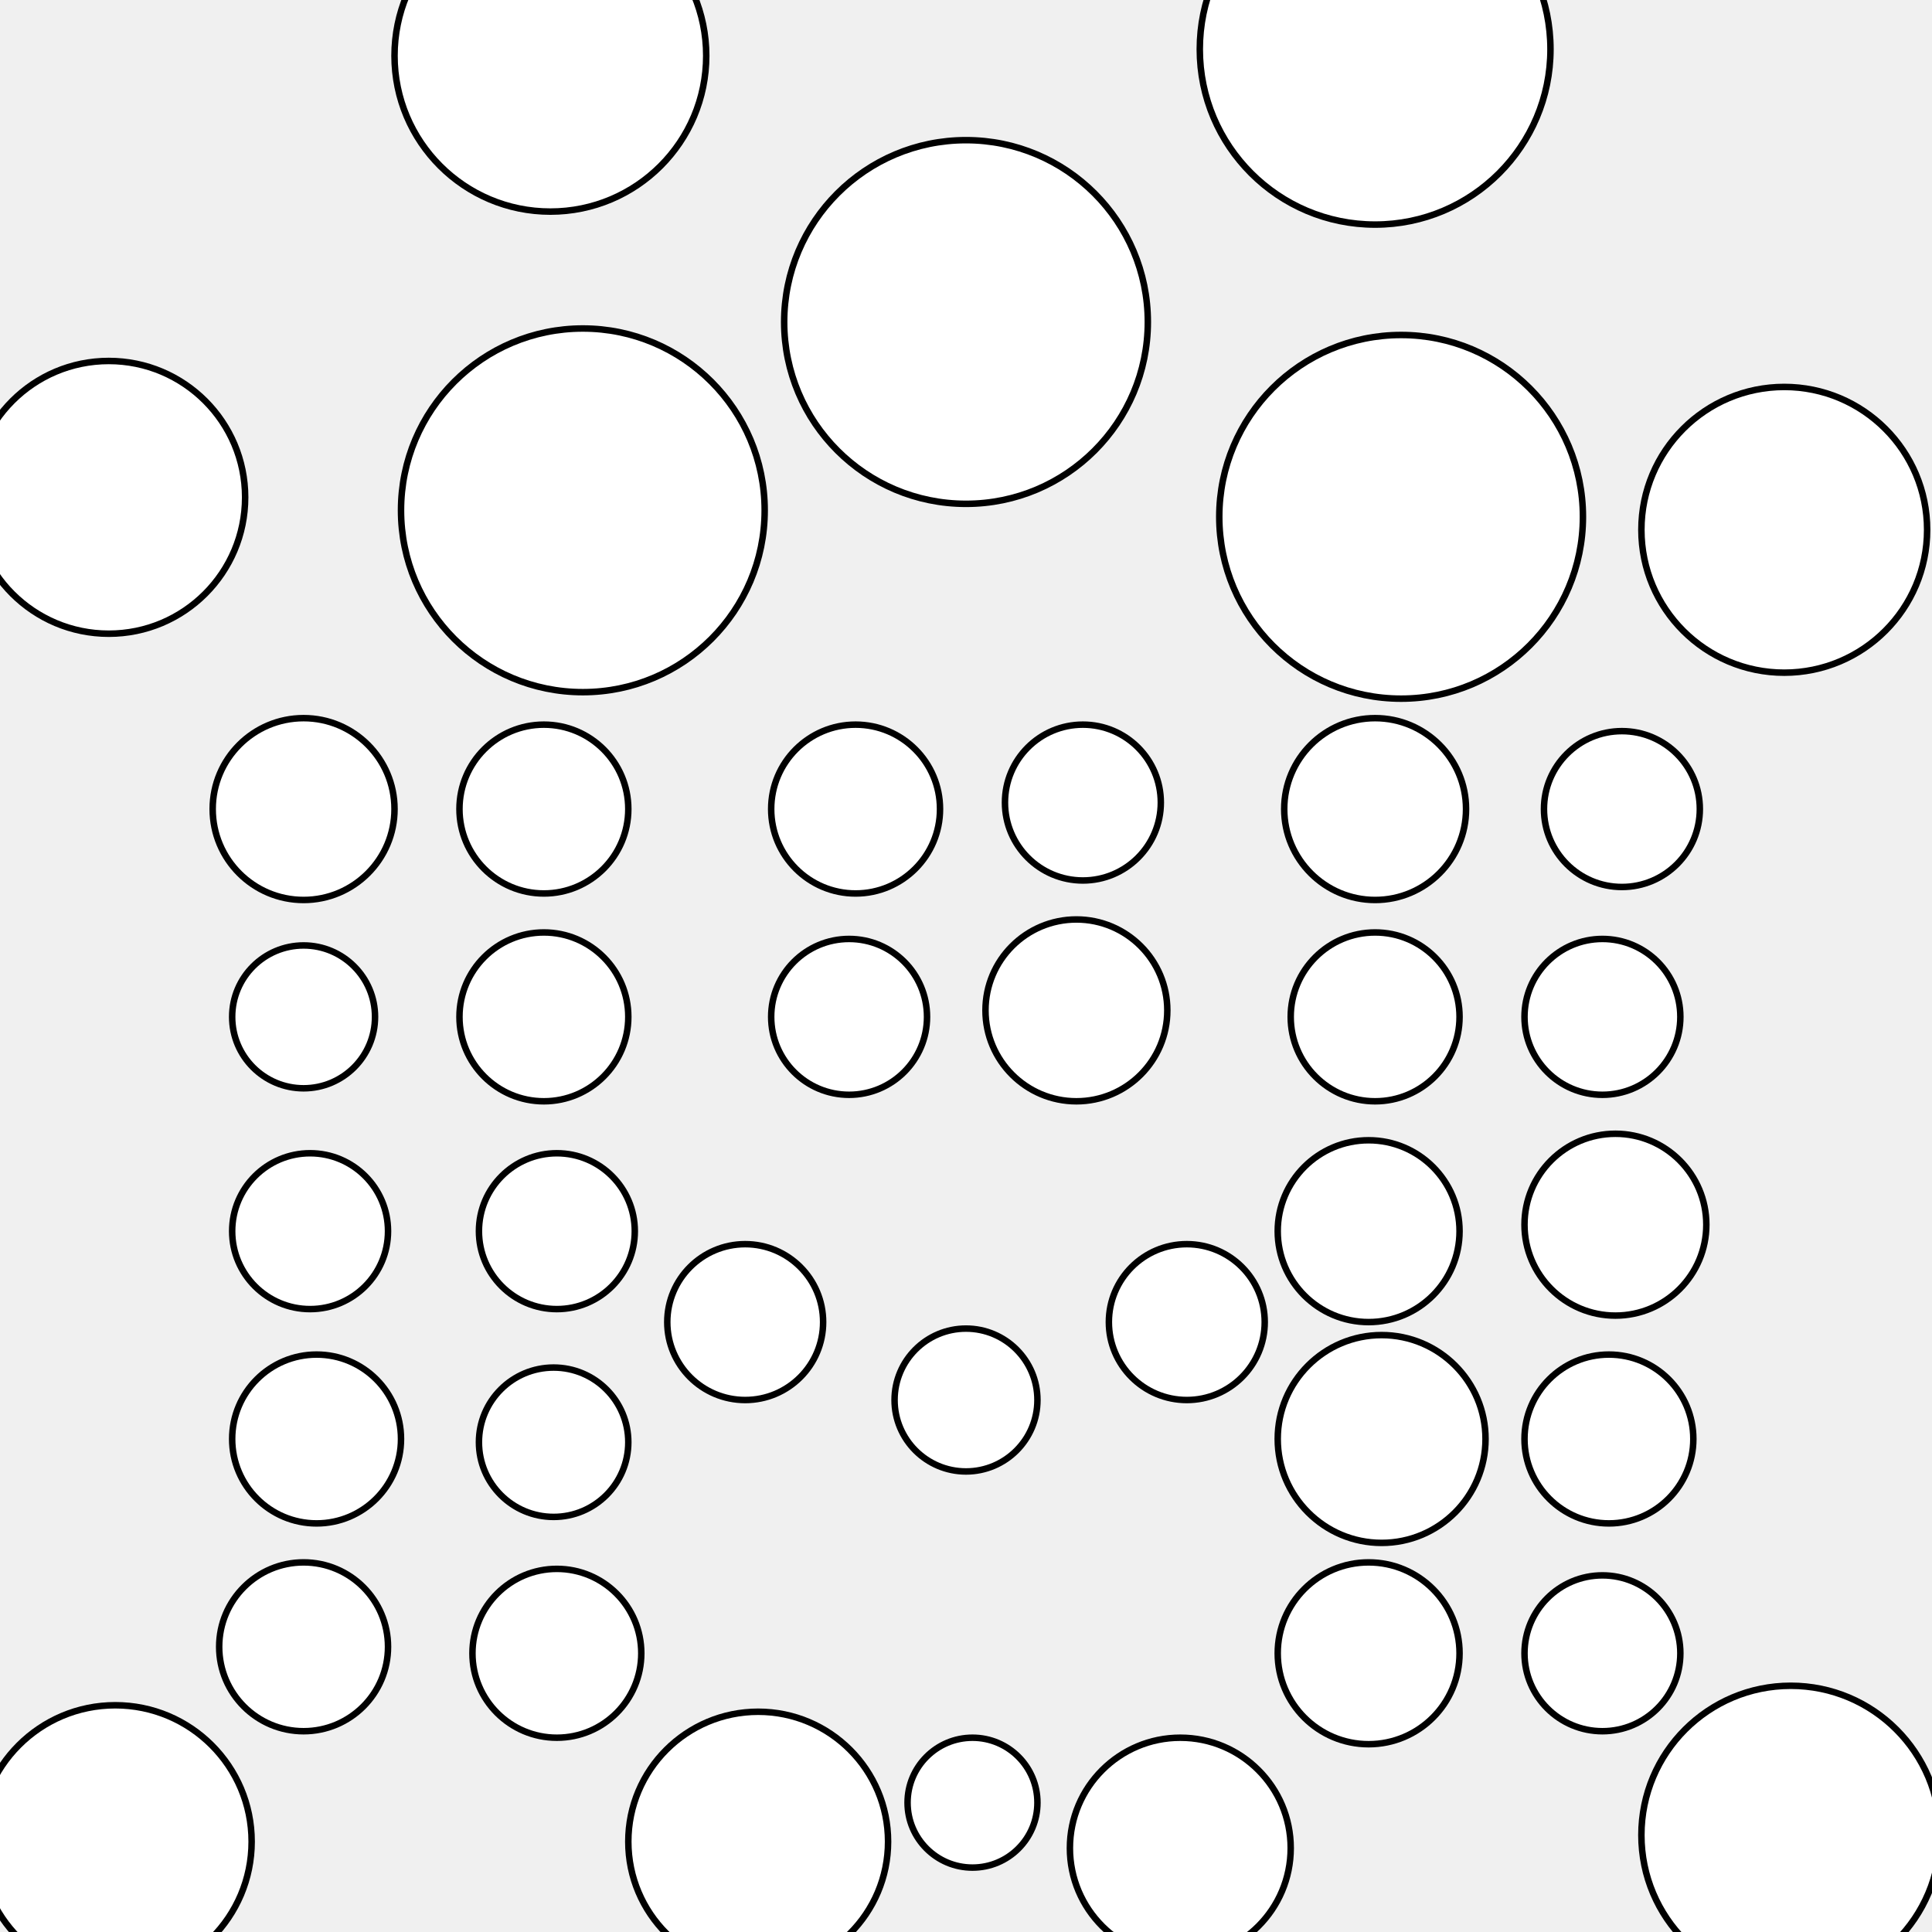
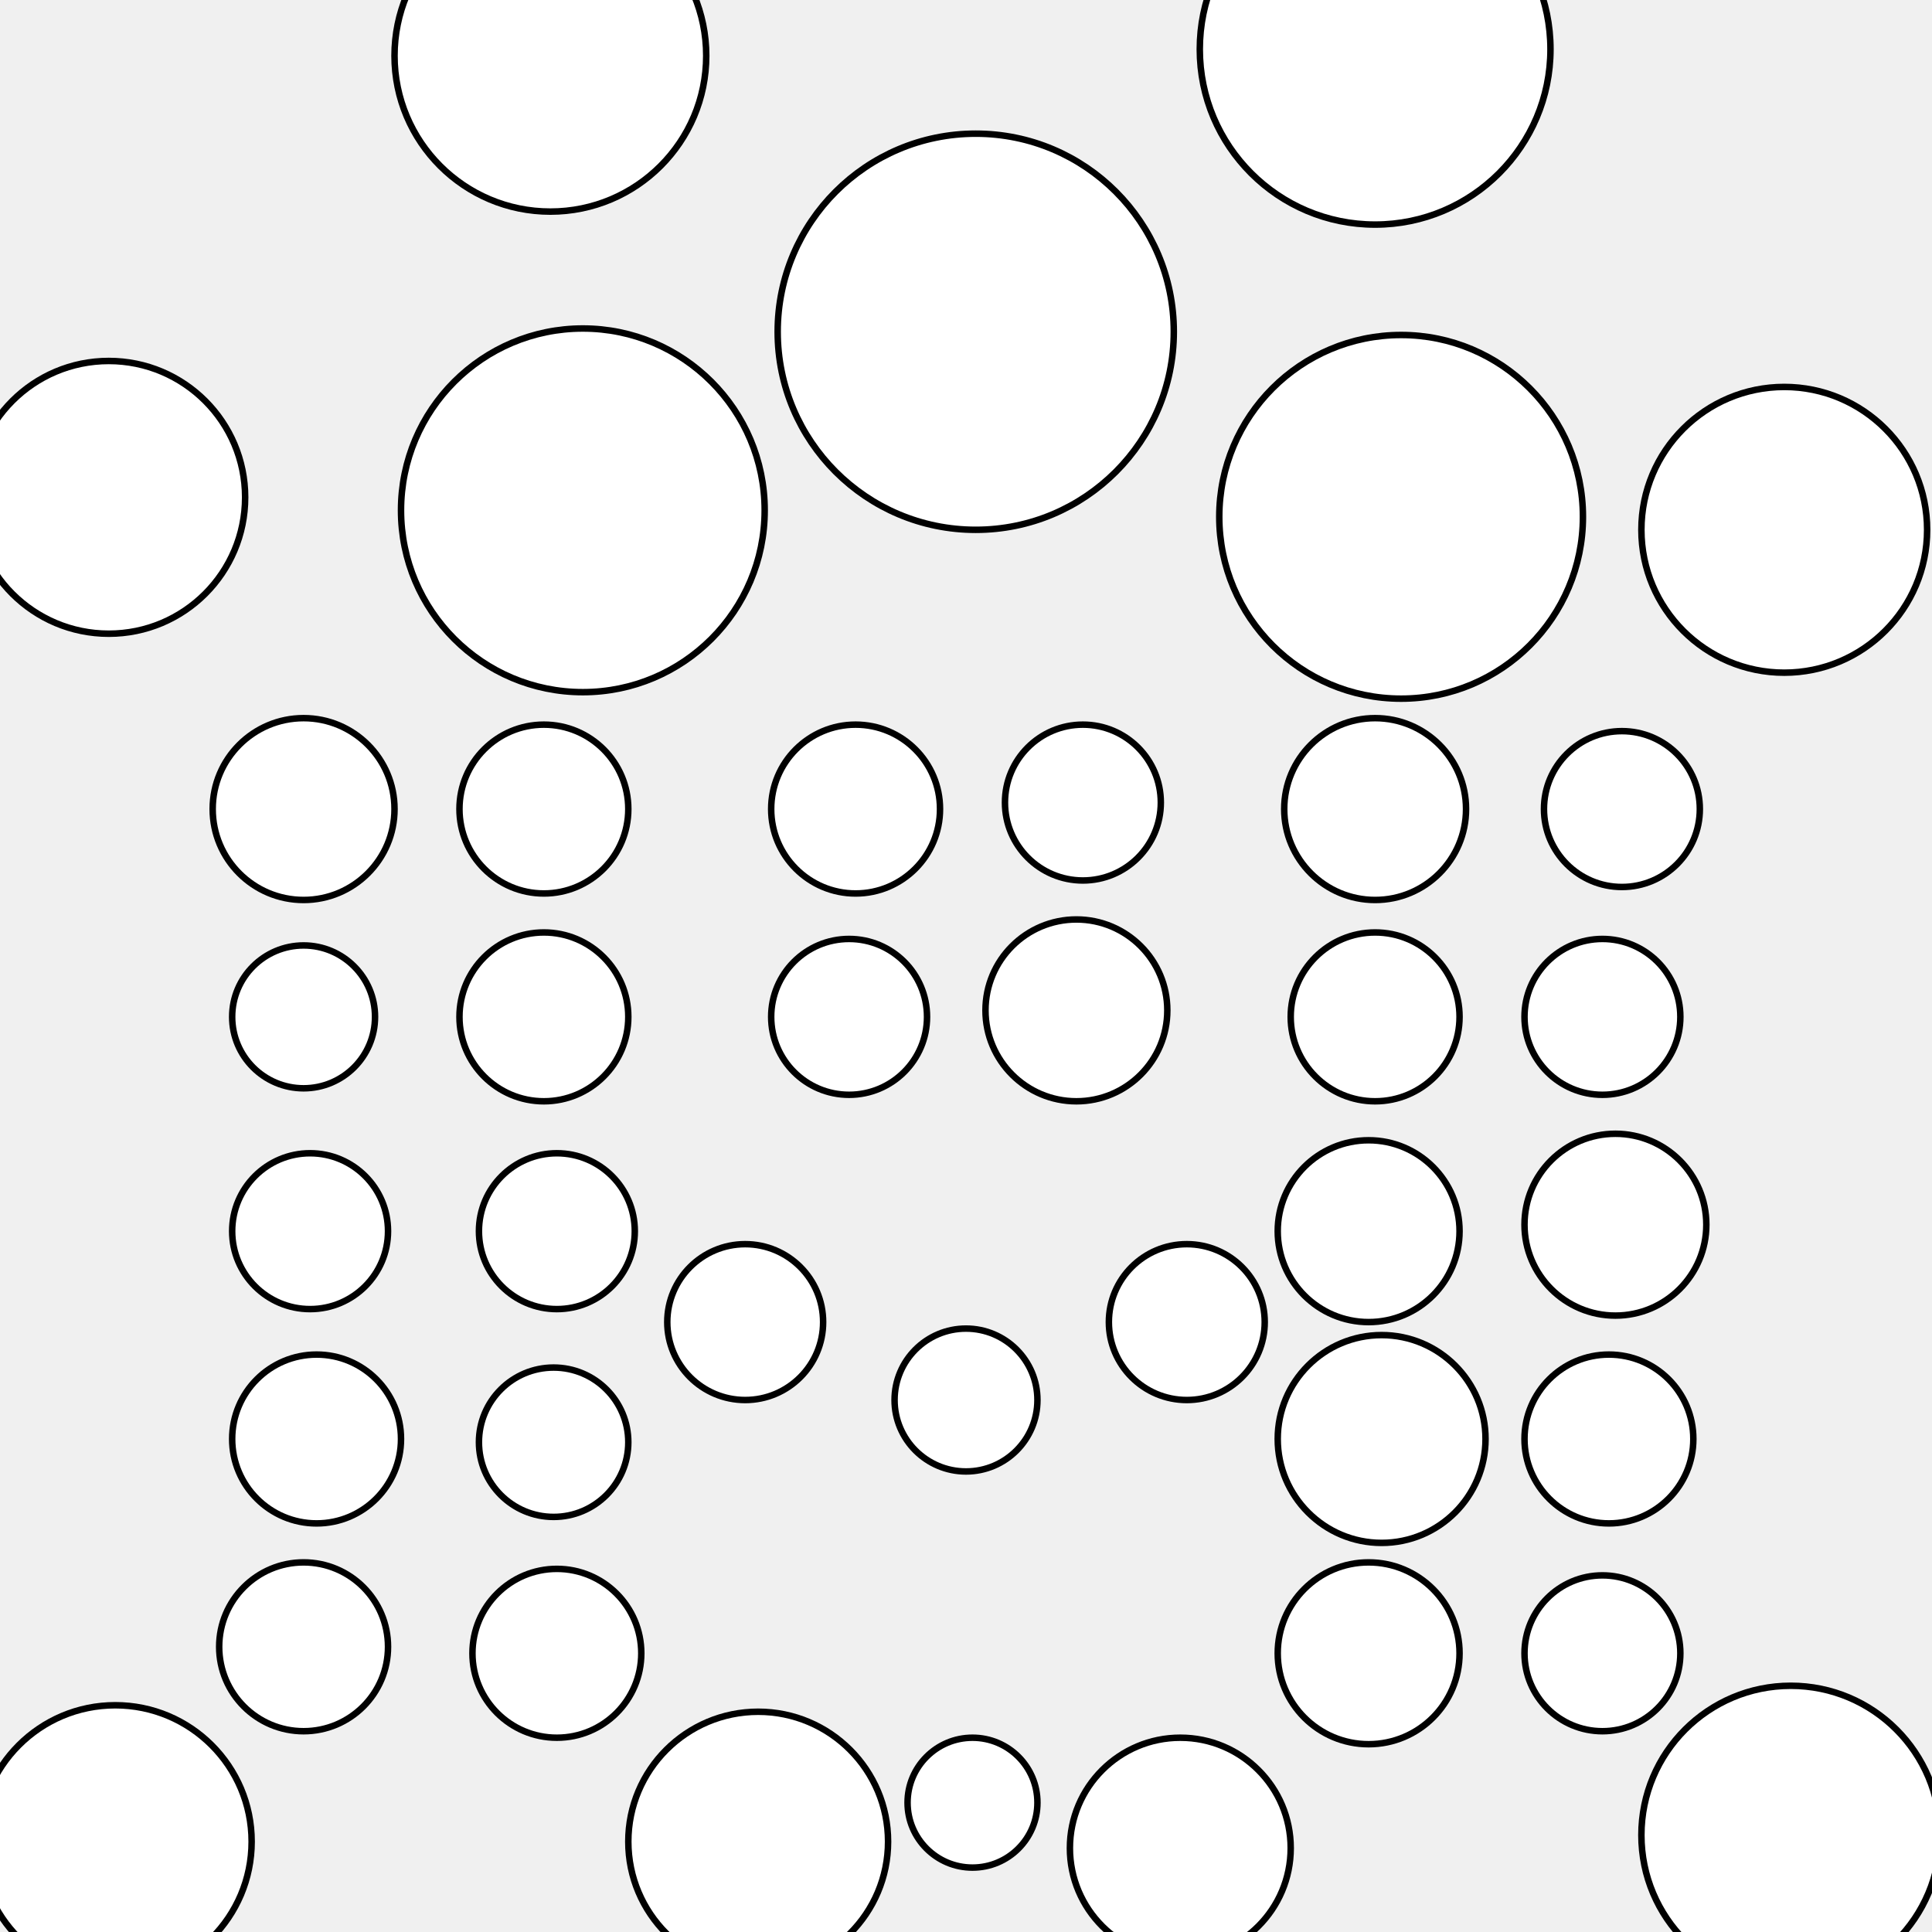
<svg xmlns="http://www.w3.org/2000/svg" width="297.5" height="297.5" xml:space="preserve" version="1.1">
-   <ellipse ry="28" rx="28" id="svg_37" cy="49.583" cx="148.75" stroke="#000" fill="#fff" />
+   <ellipse stroke="#000" ry="30.5" rx="30.5" id="svg_37" cy="51.083" cx="150.25" fill="#fff" />
  <ellipse fill="#fff" stroke="#000" cx="211.75" cy="7.583" id="svg_38" rx="27" ry="27" />
  <ellipse fill="#fff" stroke="#000" cx="84.75" cy="8.583" id="svg_39" rx="24" ry="24" />
  <ellipse fill="#fff" stroke="#000" cx="274.75" cy="81.583" id="svg_40" rx="22" ry="22" />
  <ellipse fill="#fff" stroke="#000" cx="275.75" cy="282.583" id="svg_41" rx="23" ry="23" />
  <ellipse fill="#fff" stroke="#000" cx="17.75" cy="283.583" id="svg_42" rx="21" ry="21" />
  <ellipse fill="#fff" stroke="#000" cx="16.75" cy="76.583" id="svg_43" rx="21" ry="21" />
  <ellipse fill="#fff" stroke="#000" cx="46.75" cy="124.583" id="svg_44" rx="14" ry="14" />
  <ellipse fill="#fff" stroke="#000" cx="46.75" cy="156.583" id="svg_46" rx="11" ry="11" />
  <ellipse fill="#fff" stroke="#000" cx="47.75" cy="189.583" id="svg_47" rx="12" ry="12" />
  <ellipse fill="#fff" stroke="#000" cx="48.75" cy="221.583" id="svg_48" rx="13" ry="13" />
  <ellipse fill="#fff" stroke="#000" cx="46.75" cy="253.583" id="svg_49" rx="13" ry="13" />
  <ellipse fill="#fff" stroke="#000" cx="85.75" cy="254.583" id="svg_50" rx="13" ry="13" />
  <ellipse fill="#fff" cx="85.25" cy="222.083" id="svg_51" rx="11.5" ry="11.5" stroke="#000" />
  <ellipse fill="#fff" stroke="#000" cx="85.75" cy="189.583" id="svg_52" rx="12" ry="12" />
  <ellipse fill="#fff" stroke="#000" cx="83.75" cy="156.583" id="svg_53" rx="13" ry="13" />
  <ellipse fill="#fff" stroke="#000" cx="83.75" cy="124.583" id="svg_54" rx="13" ry="13" />
  <ellipse stroke="#000" fill="#fff" cx="89.75" cy="78.583" id="svg_55" rx="28" ry="28" />
  <ellipse stroke="#000" fill="#fff" cx="215.75" cy="79.583" id="svg_56" rx="28" ry="28" />
  <ellipse fill="#fff" stroke="#000" cx="131.75" cy="124.583" id="svg_57" rx="13" ry="13" />
  <ellipse fill="#fff" cx="166.75" cy="123.583" id="svg_58" rx="12" ry="12" stroke="#000" />
  <ellipse fill="#fff" stroke="#000" cx="130.75" cy="156.583" id="svg_59" rx="12" ry="12" />
  <ellipse fill="#fff" stroke="#000" cx="165.75" cy="155.583" id="svg_60" rx="14" ry="14" />
  <ellipse fill="#fff" stroke="#000" cx="114.75" cy="203.583" id="svg_61" rx="12" ry="12" />
  <ellipse fill="#fff" stroke="#000" cx="182.75" cy="203.583" id="svg_62" rx="12" ry="12" />
  <ellipse fill="#fff" stroke="#000" cx="211.75" cy="124.583" id="svg_63" rx="14" ry="14" />
  <ellipse fill="#fff" stroke="#000" cx="249.75" cy="124.583" id="svg_64" rx="12" ry="12" />
  <ellipse fill="#fff" stroke="#000" cx="211.75" cy="156.583" id="svg_65" rx="13" ry="13" />
  <ellipse fill="#fff" stroke="#000" cx="246.75" cy="156.583" id="svg_66" rx="12" ry="12" />
  <ellipse fill="#fff" stroke="#000" cx="210.75" cy="189.583" id="svg_67" rx="14" ry="14" />
  <ellipse fill="#fff" stroke="#000" cx="248.75" cy="188.583" id="svg_68" rx="14" ry="14" />
  <ellipse fill="#fff" stroke="#000" cx="212.75" cy="221.583" id="svg_69" rx="16" ry="16" />
  <ellipse fill="#fff" stroke="#000" cx="247.75" cy="221.583" id="svg_70" rx="13" ry="13" />
  <ellipse fill="#fff" stroke="#000" cx="210.75" cy="254.583" id="svg_71" rx="14" ry="14" />
  <ellipse fill="#fff" stroke="#000" cx="246.75" cy="254.583" id="svg_72" rx="12" ry="12" />
  <ellipse ry="20" rx="20" id="svg_74" cy="283.583" cx="116.75" stroke="#000" fill="#fff" />
  <ellipse ry="17" rx="17" id="svg_75" cy="284.583" cx="181.75" stroke="#000" fill="#fff" />
  <ellipse ry="10" rx="10" id="svg_76" cy="277.583" cx="149.75" stroke="#000" fill="#fff" />
  <ellipse ry="11" rx="11" id="svg_77" cy="215.583" cx="148.75" stroke="#000" fill="#fff" />
</svg>
